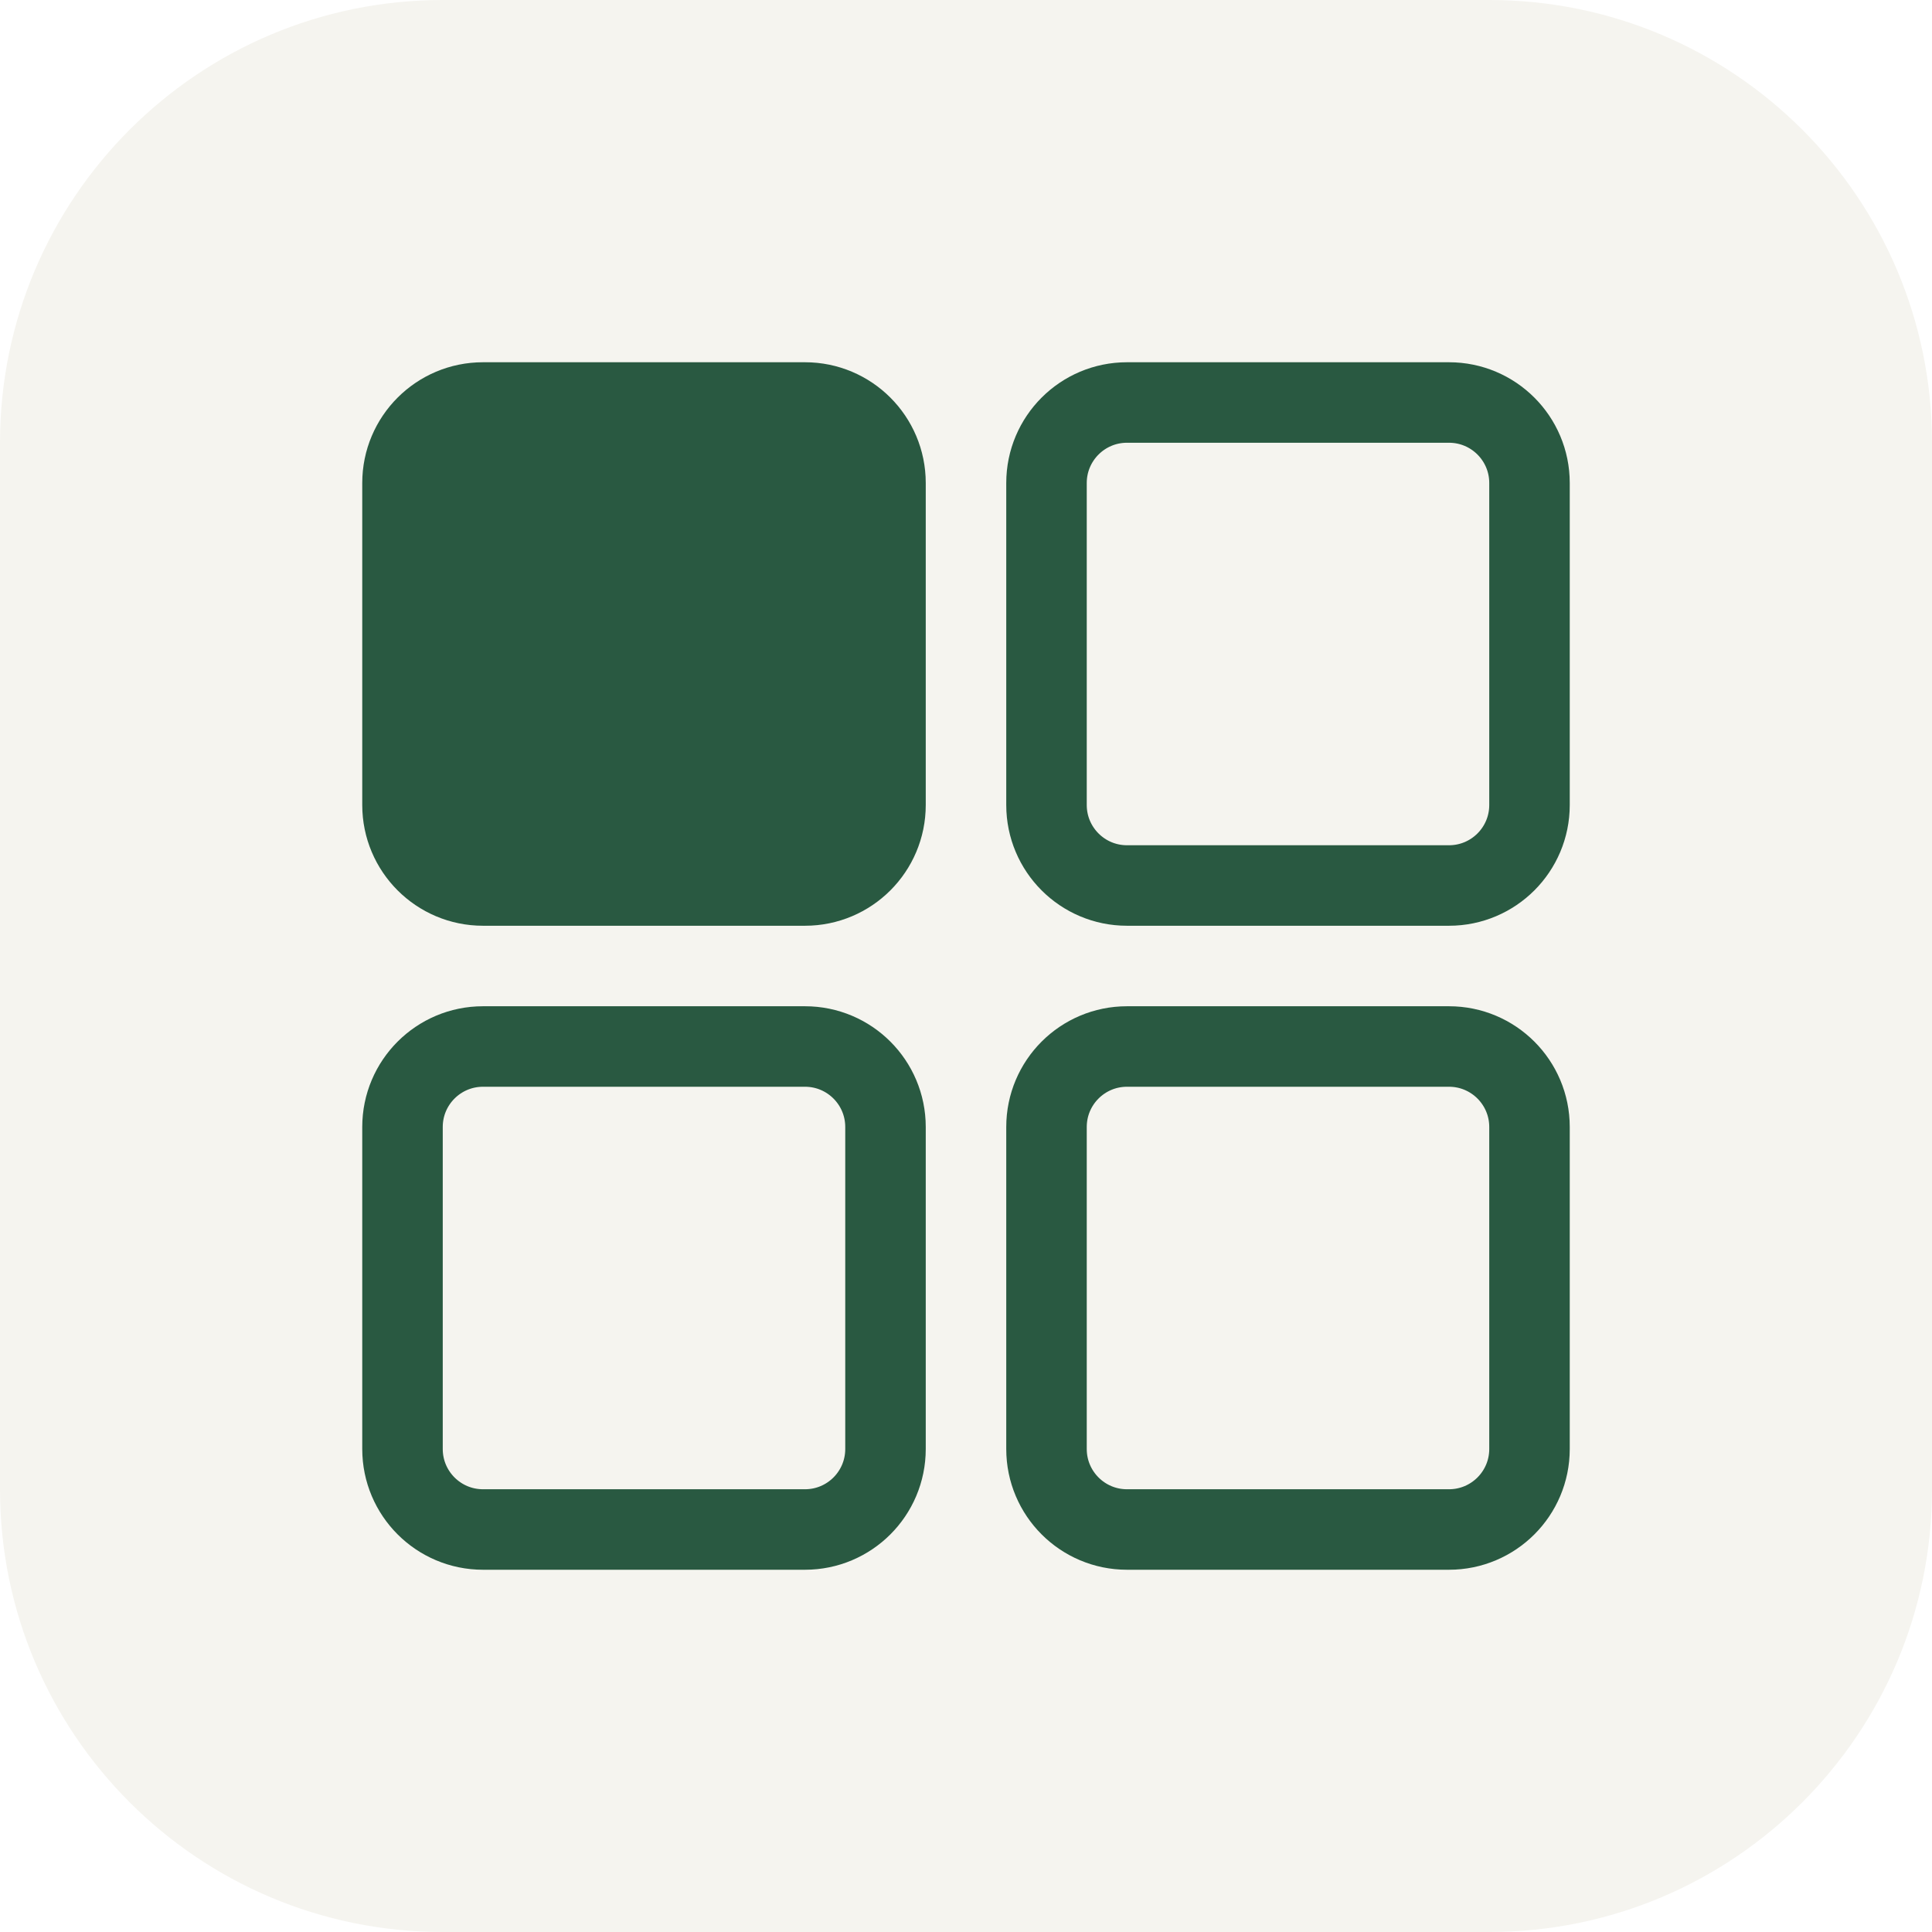
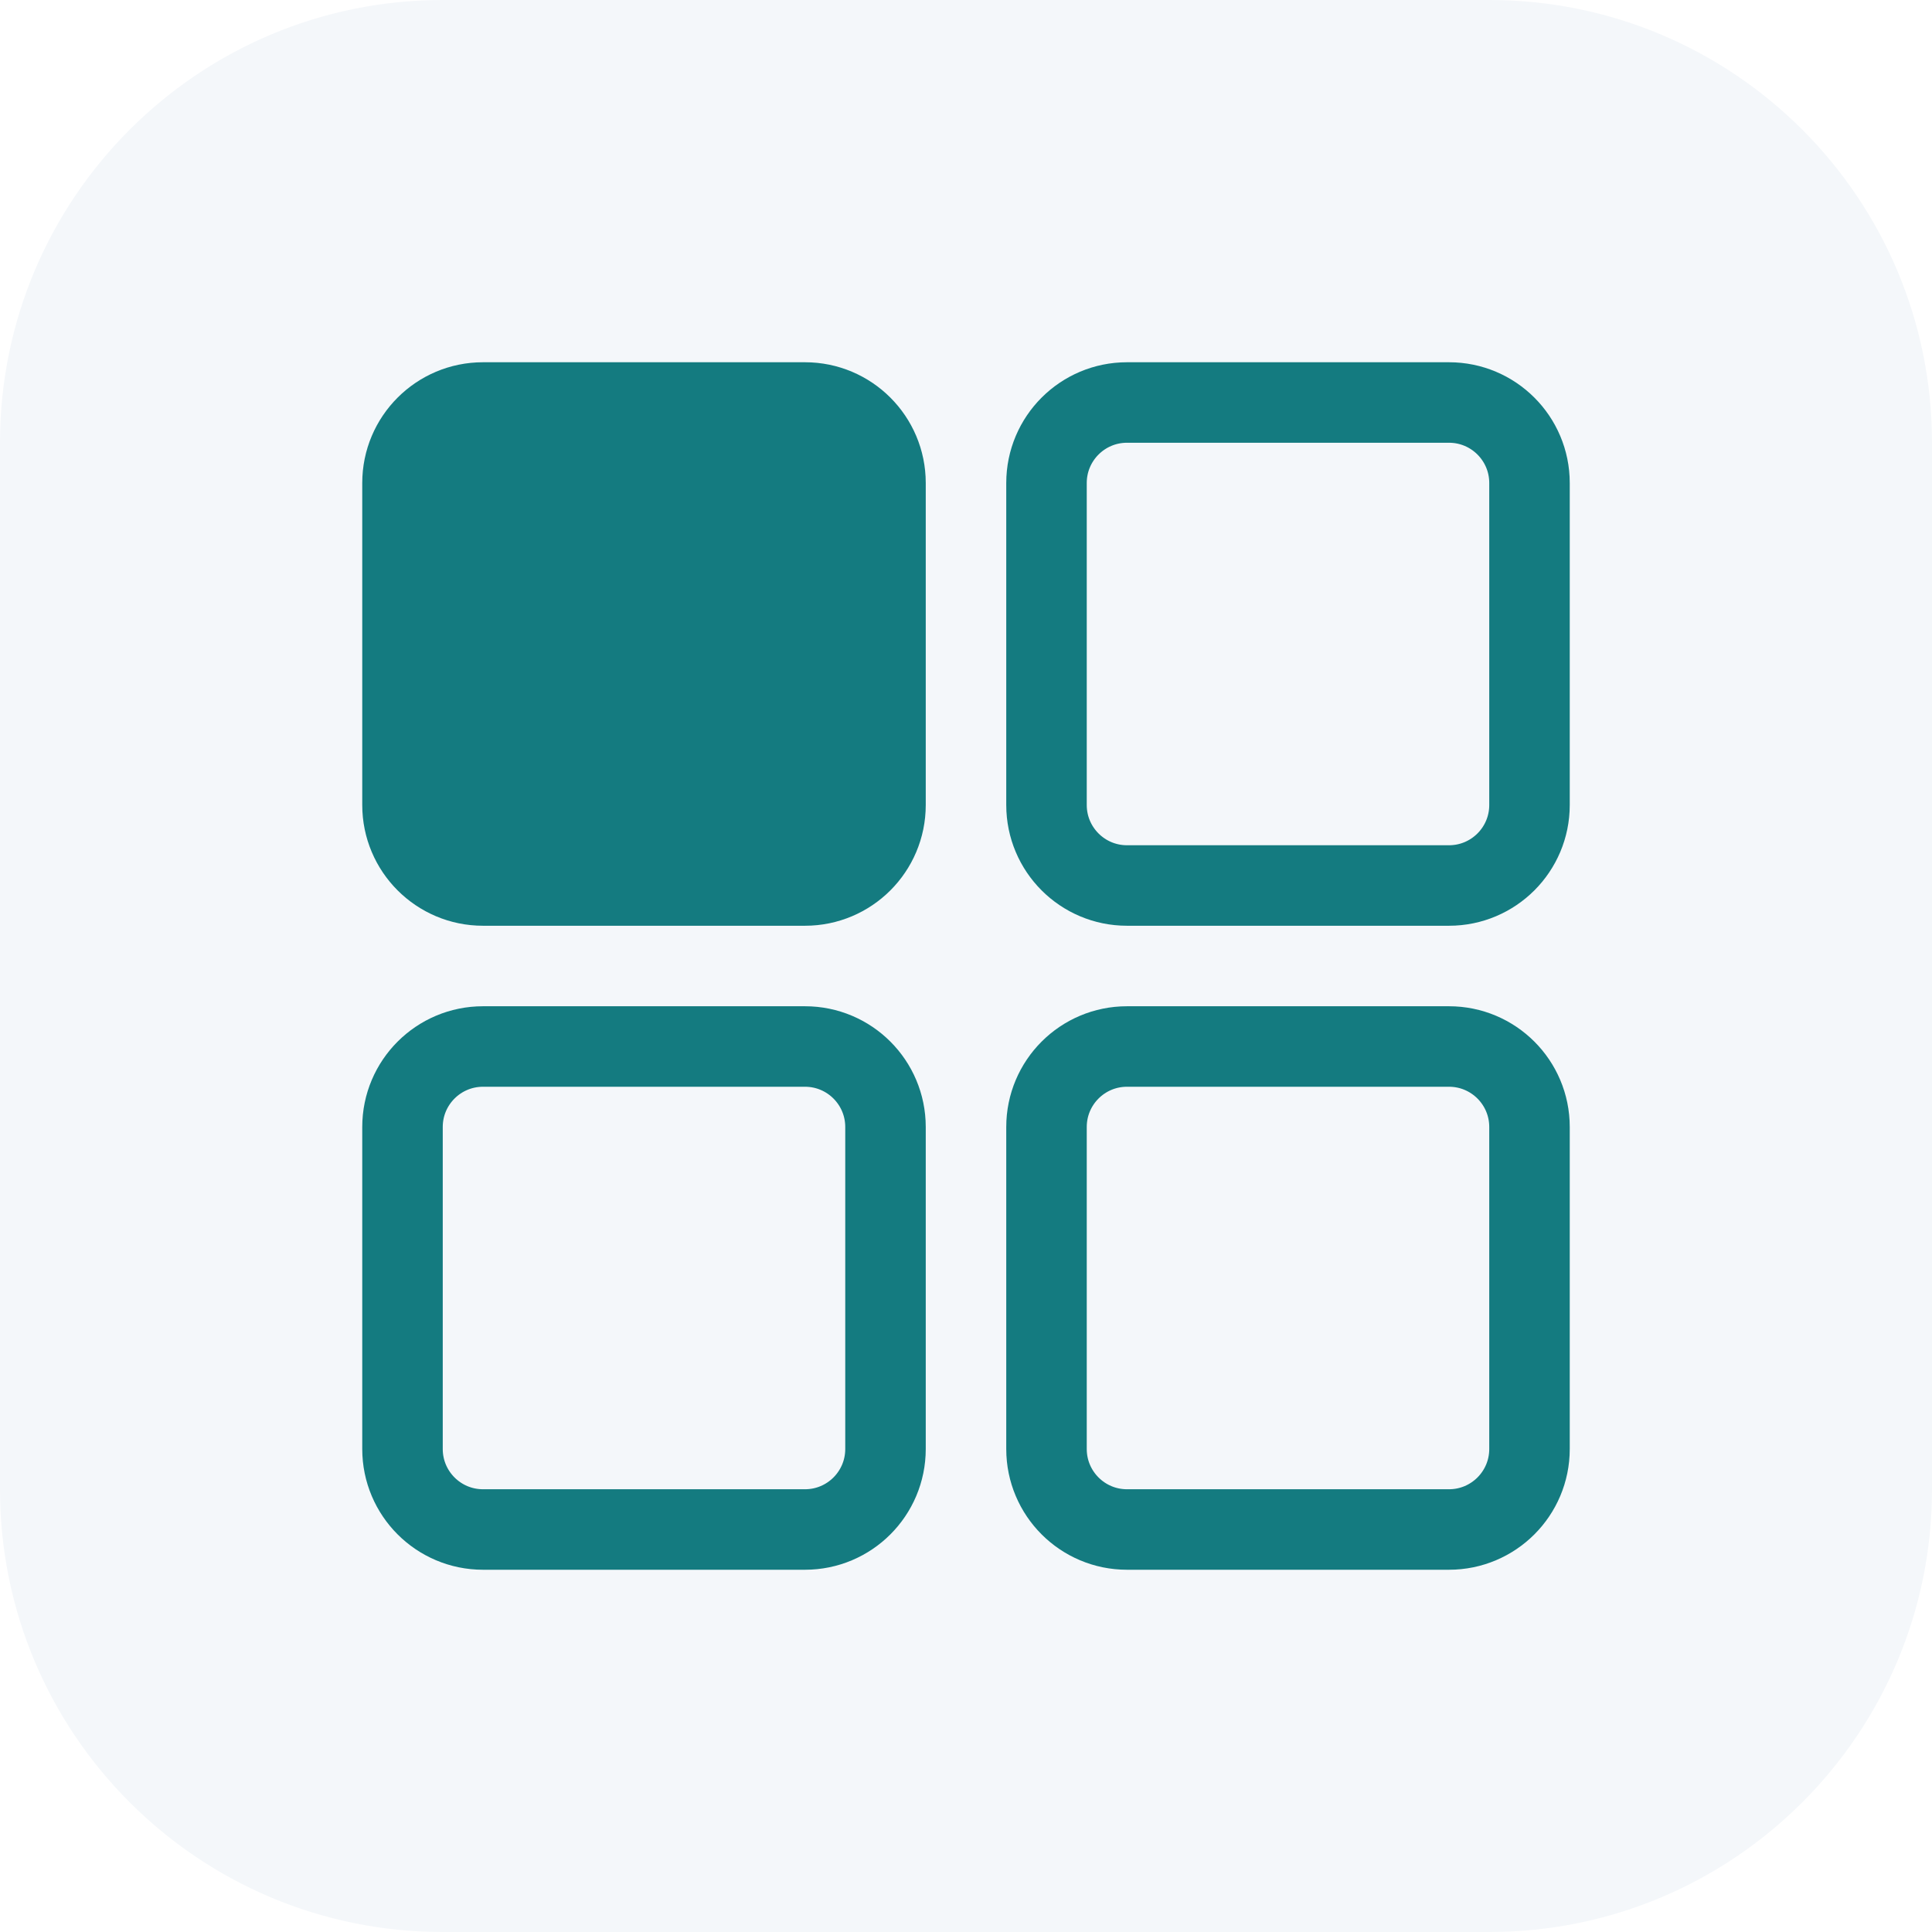
<svg xmlns="http://www.w3.org/2000/svg" viewBox="0 0 48 48">
-   <rect width="48" height="48" rx="11" fill="#f5f4ef" />
-   <g stroke="#295941" stroke-width="2">
-     <rect x="10" y="10" width="12" height="12" rx="2" fill="#295941" />
+   <rect width="48" height="48" rx="11" fill="#f4f7fa" />
+   <g stroke="#147b80" stroke-width="2">
+     <rect x="10" y="10" width="12" height="12" rx="2" fill="#147b80" />
    <rect x="26" y="10" width="12" height="12" rx="2" fill="none" />
    <rect x="10" y="26" width="12" height="12" rx="2" fill="none" />
    <rect x="26" y="26" width="12" height="12" rx="2" fill="none" />
  </g>
</svg>
